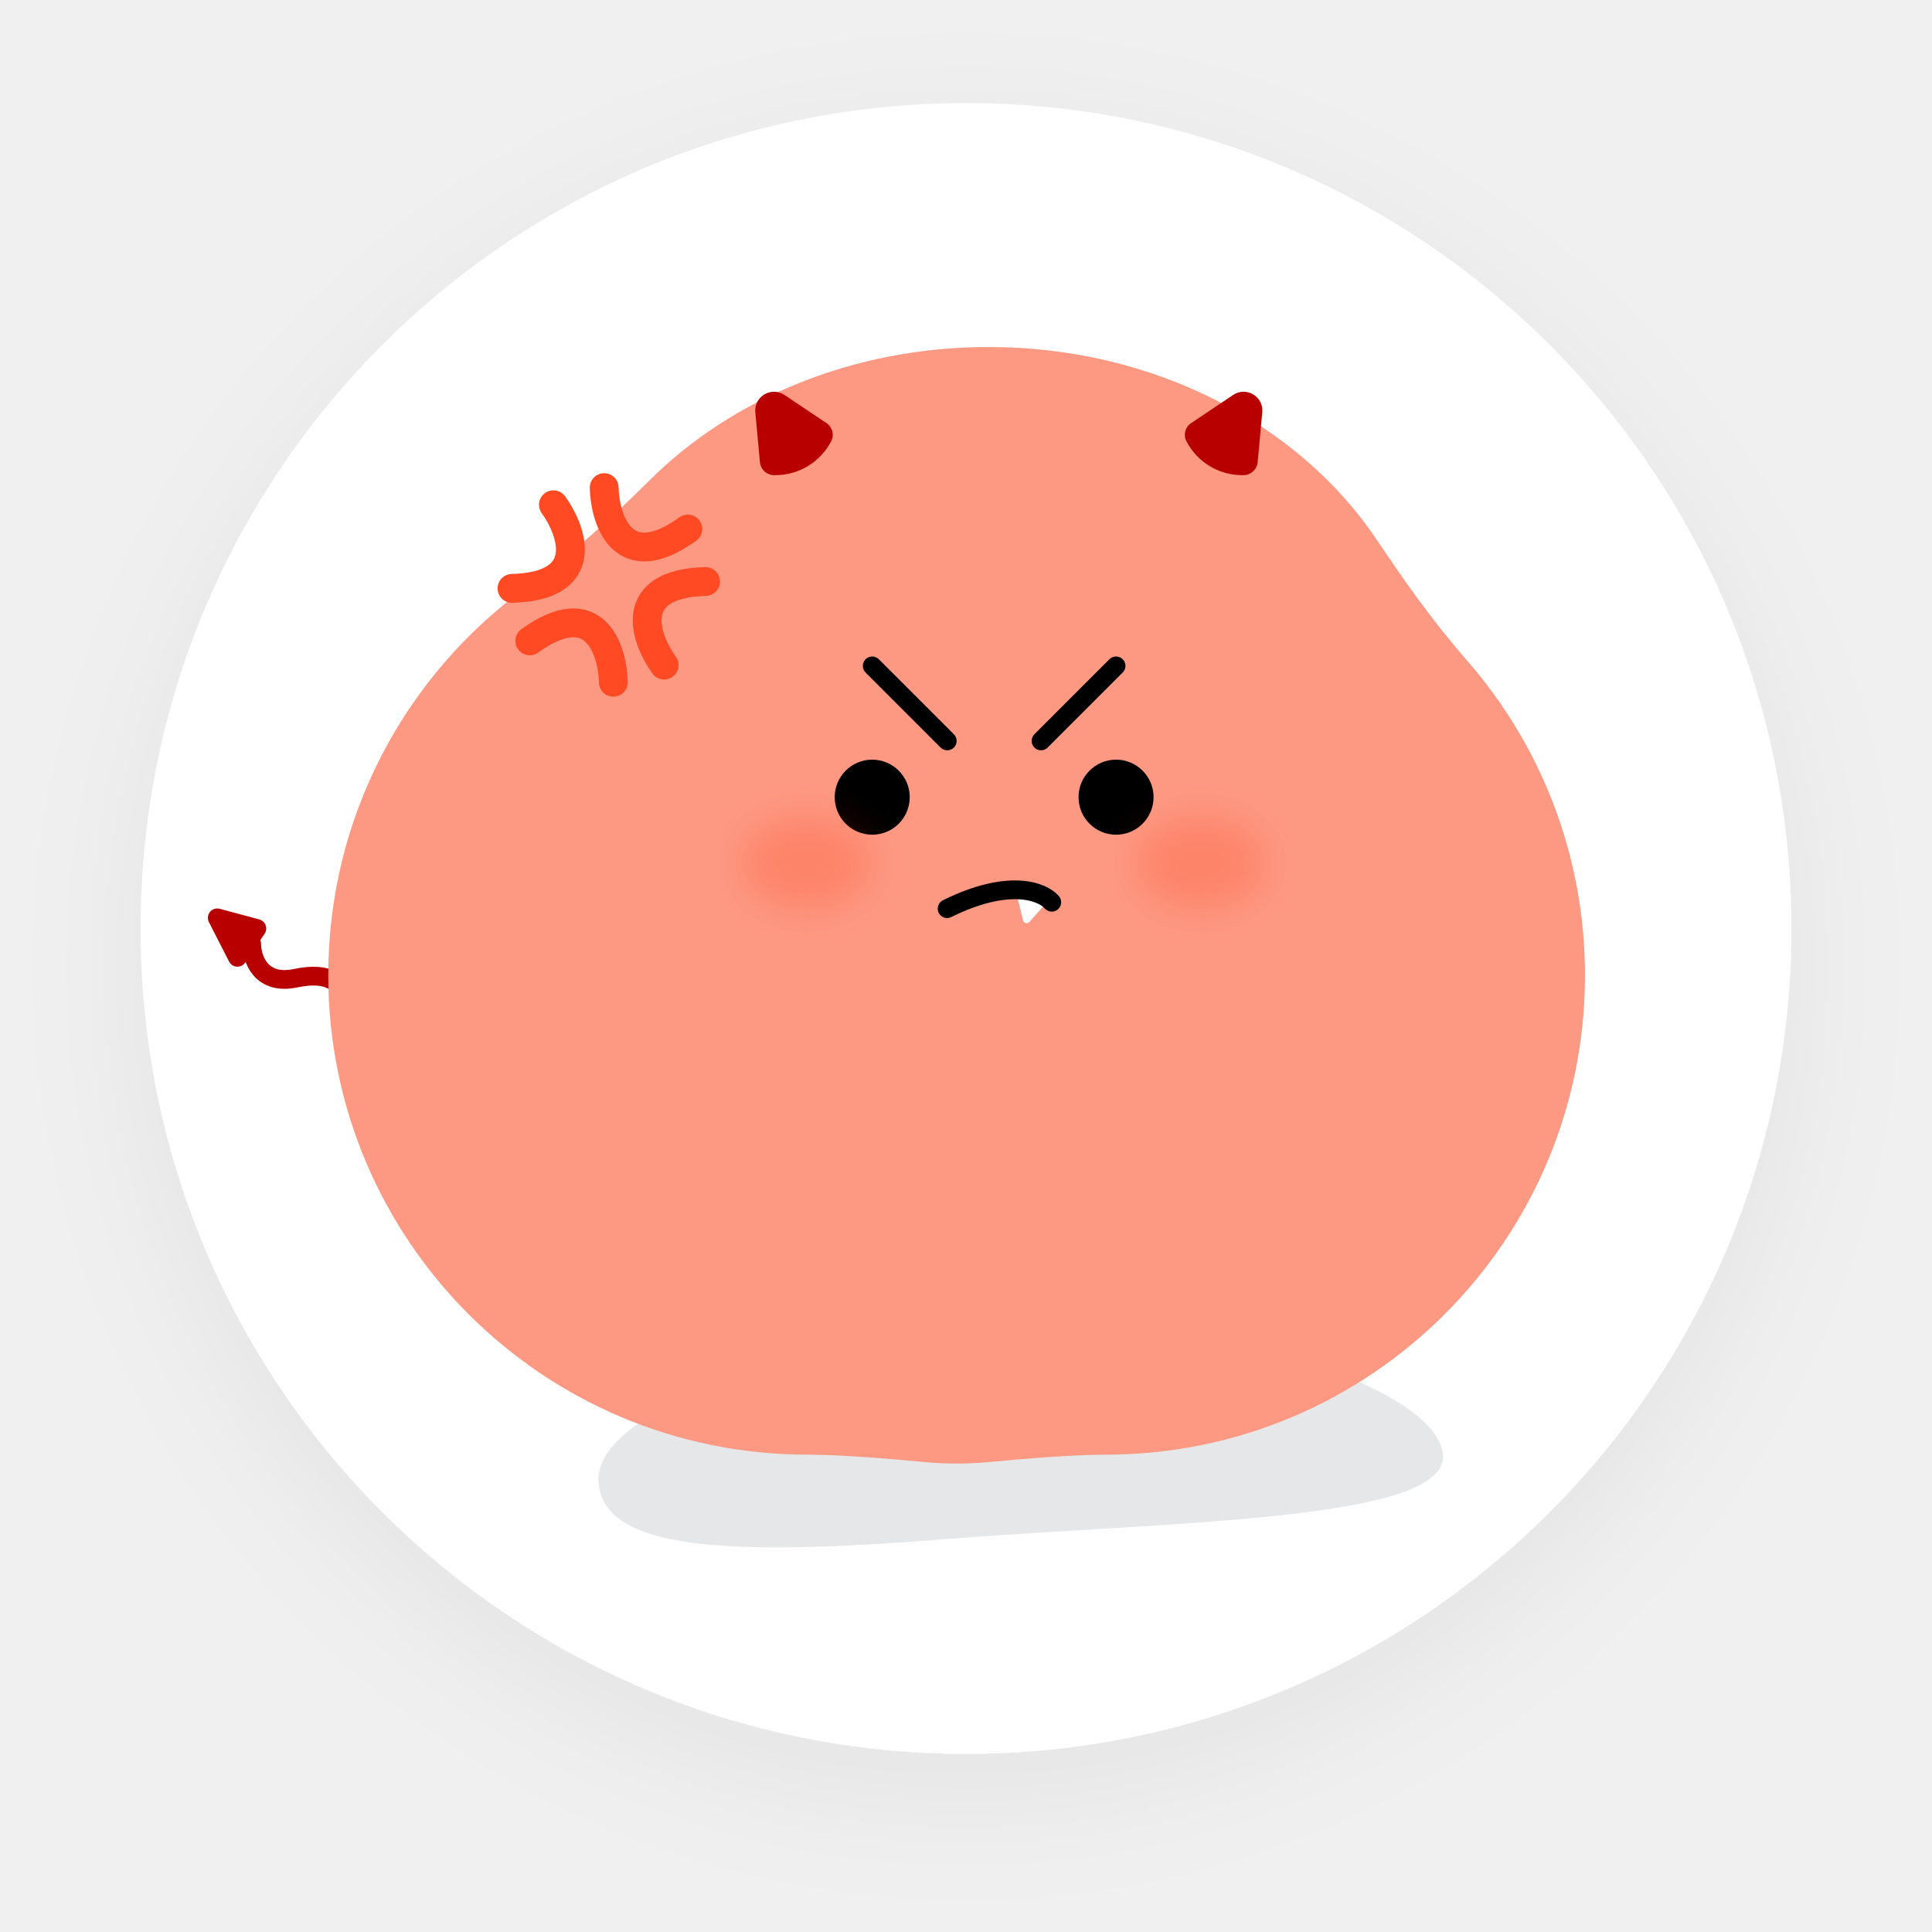
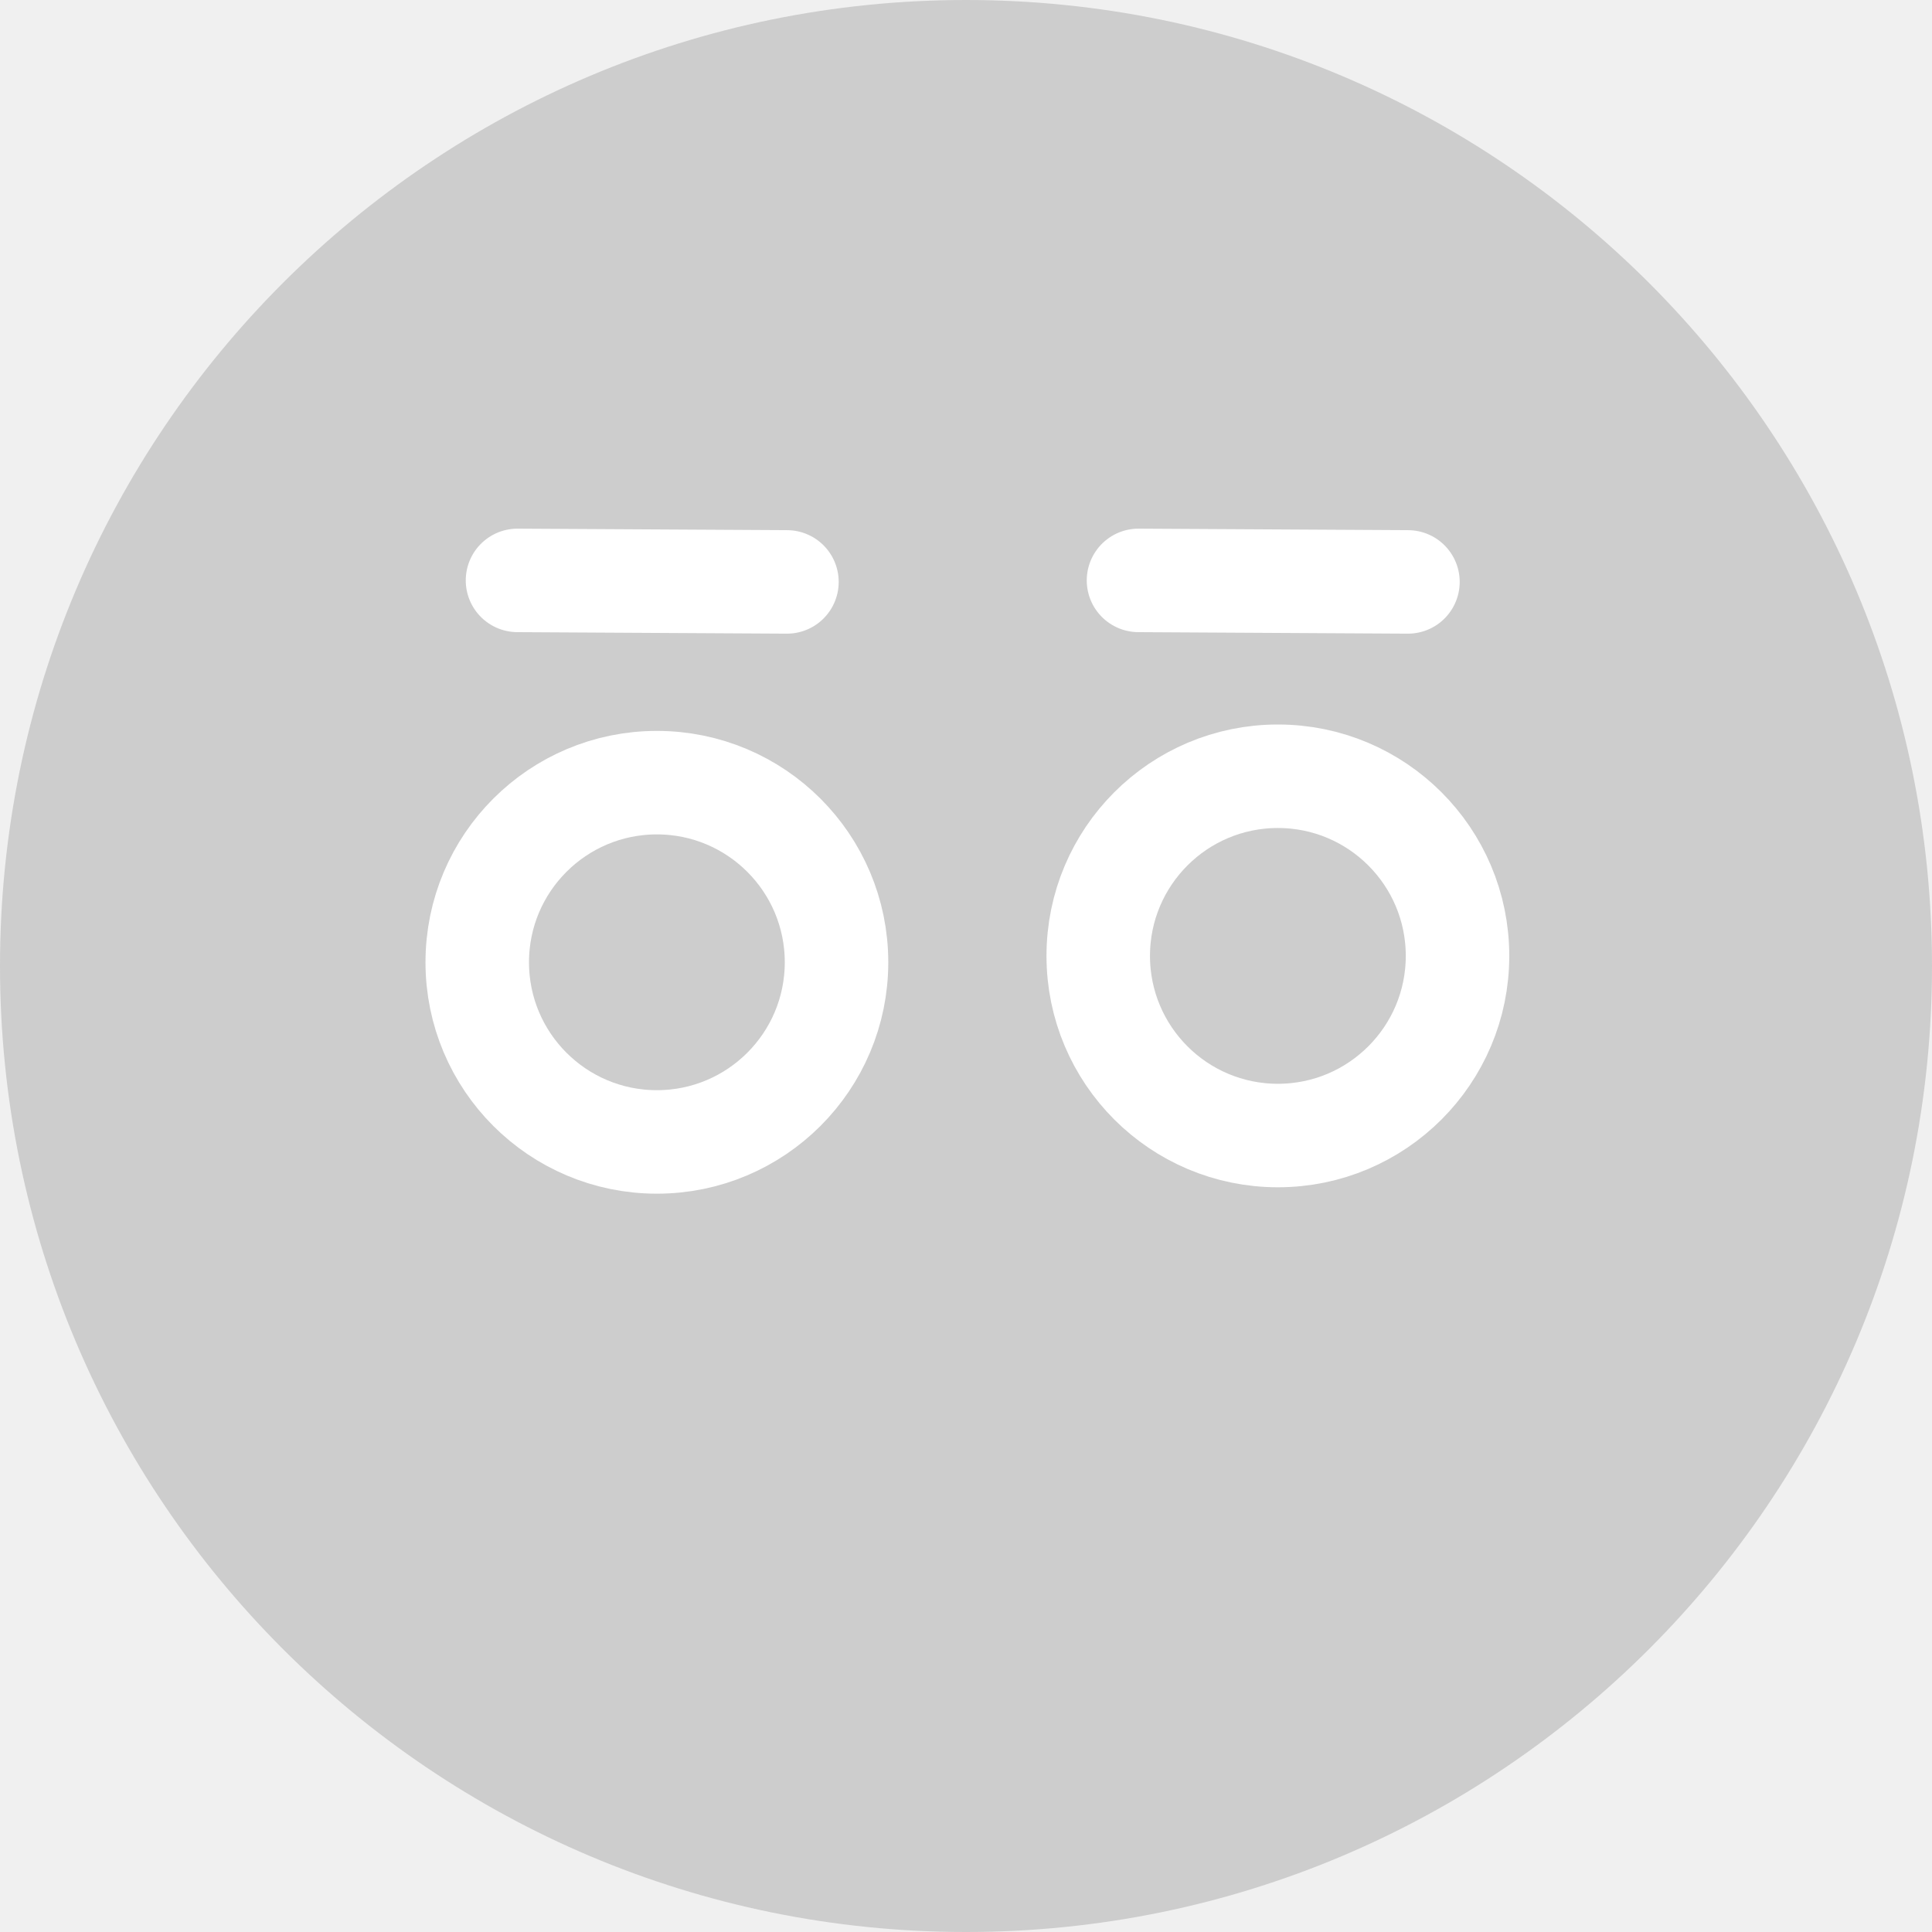
- <svg xmlns="http://www.w3.org/2000/svg" width="103" height="103" viewBox="0 0 103 103" fill="none">
-   <g filter="url(#filter0_d_959_3067)">
-     <circle cx="51.5" cy="49.5" r="44" fill="white" />
-   </g>
-   <path d="M18.269 52.99C18.217 52.543 17.646 51.751 15.772 52.149C13.899 52.547 13.422 51.101 13.418 50.328" stroke="#B80000" stroke-linecap="round" stroke-linejoin="round" />
-   <path d="M76.927 77.554C77.213 81.133 62.264 81.108 50.427 82.054C38.591 83 32.195 82.612 31.909 79.034C31.623 75.456 40.987 71.788 52.823 70.842C64.66 69.896 76.641 73.976 76.927 77.554Z" fill="#848B94" fill-opacity="0.21" />
-   <path d="M52.703 18.5C61.558 18.5 69.285 22.637 73.399 28.779C74.877 30.986 76.43 33.179 78.18 35.178C82.115 39.672 84.5 45.557 84.5 52C84.5 66.111 73.061 77.551 58.949 77.551C57.198 77.551 54.494 77.777 52.735 77.944C51.58 78.053 50.42 78.053 49.265 77.944C47.506 77.777 44.801 77.551 43.051 77.551C28.939 77.551 17.5 66.111 17.5 52C17.5 43.488 21.663 35.948 28.064 31.305C30.4 29.611 32.572 27.657 34.616 25.62C38.989 21.261 45.47 18.5 52.703 18.5Z" fill="#FD9983" />
-   <circle cx="46.5" cy="42.5" r="2" fill="black" />
-   <circle cx="59.5" cy="42.5" r="2" fill="black" />
-   <g filter="url(#filter1_f_959_3067)">
-     <ellipse cx="64" cy="46" rx="3.5" ry="2.5" fill="#FF2E00" fill-opacity="0.2" />
-   </g>
-   <g filter="url(#filter2_f_959_3067)">
-     <ellipse cx="43" cy="46" rx="3.5" ry="2.5" fill="#FF2E00" fill-opacity="0.2" />
-   </g>
-   <path d="M46.5 35.5L50.5 39.5" stroke="black" stroke-linecap="round" stroke-linejoin="round" />
-   <path d="M59.5 35.5L55.5 39.5" stroke="black" stroke-linecap="round" stroke-linejoin="round" />
-   <path d="M32.21 25.996C32.258 27.767 33.218 30.689 36.668 28.203" stroke="#FF4A23" stroke-width="1.537" stroke-linecap="round" stroke-linejoin="round" />
-   <path d="M29.503 26.91C30.539 28.348 31.548 31.253 27.296 31.369" stroke="#FF4A23" stroke-width="1.537" stroke-linecap="round" stroke-linejoin="round" />
-   <path d="M35.407 35.46C34.371 34.022 33.362 31.117 37.614 31.001" stroke="#FF4A23" stroke-width="1.537" stroke-linecap="round" stroke-linejoin="round" />
-   <path d="M32.7 36.374C32.652 34.603 31.692 31.681 28.242 34.167" stroke="#FF4A23" stroke-width="1.537" stroke-linecap="round" stroke-linejoin="round" />
-   <path d="M67.294 21.978C67.372 21.14 66.441 20.587 65.742 21.056L63.497 22.561C63.182 22.772 63.076 23.185 63.25 23.521C63.825 24.634 64.973 25.332 66.225 25.332L66.286 25.332C66.683 25.332 67.014 25.03 67.05 24.635L67.294 21.978Z" fill="#B80000" />
-   <path d="M40.268 21.978C40.191 21.14 41.121 20.587 41.821 21.056L44.066 22.561C44.38 22.772 44.487 23.185 44.313 23.521C43.737 24.634 42.59 25.332 41.337 25.332L41.276 25.332C40.88 25.332 40.549 25.03 40.513 24.635L40.268 21.978Z" fill="#B80000" />
-   <path d="M13.692 49.5L11.583 48.933L12.659 51.037L13.692 49.5Z" fill="#B80000" stroke="#B80000" stroke-linecap="round" stroke-linejoin="round" />
-   <path d="M54.881 49.15C54.774 49.271 54.575 49.221 54.537 49.063L54.246 47.845C54.212 47.699 54.344 47.568 54.49 47.605L55.611 47.886C55.757 47.922 55.812 48.1 55.712 48.212L54.881 49.15Z" fill="white" />
-   <path d="M56.072 48.1C55.589 47.532 53.797 46.806 50.493 48.443" stroke="black" stroke-linecap="round" stroke-linejoin="round" />
-   <defs>
-     <filter id="filter0_d_959_3067" x="0.5" y="0.5" width="102" height="102" filterUnits="userSpaceOnUse" color-interpolation-filters="sRGB">
-       <feFlood flood-opacity="0" result="BackgroundImageFix" />
-       <feColorMatrix in="SourceAlpha" type="matrix" values="0 0 0 0 0 0 0 0 0 0 0 0 0 0 0 0 0 0 127 0" result="hardAlpha" />
-       <feOffset dy="2" />
-       <feGaussianBlur stdDeviation="3.5" />
-       <feComposite in2="hardAlpha" operator="out" />
-       <feColorMatrix type="matrix" values="0 0 0 0 0 0 0 0 0 0 0 0 0 0 0 0 0 0 0.05 0" />
-       <feBlend mode="normal" in2="BackgroundImageFix" result="effect1_dropShadow_959_3067" />
-       <feBlend mode="normal" in="SourceGraphic" in2="effect1_dropShadow_959_3067" result="shape" />
-     </filter>
-     <filter id="filter1_f_959_3067" x="58.5" y="41.5" width="11" height="9" filterUnits="userSpaceOnUse" color-interpolation-filters="sRGB">
-       <feFlood flood-opacity="0" result="BackgroundImageFix" />
-       <feBlend mode="normal" in="SourceGraphic" in2="BackgroundImageFix" result="shape" />
-       <feGaussianBlur stdDeviation="1" result="effect1_foregroundBlur_959_3067" />
-     </filter>
-     <filter id="filter2_f_959_3067" x="37.5" y="41.5" width="11" height="9" filterUnits="userSpaceOnUse" color-interpolation-filters="sRGB">
-       <feFlood flood-opacity="0" result="BackgroundImageFix" />
-       <feBlend mode="normal" in="SourceGraphic" in2="BackgroundImageFix" result="shape" />
-       <feGaussianBlur stdDeviation="1" result="effect1_foregroundBlur_959_3067" />
-     </filter>
-   </defs>
+ <svg xmlns="http://www.w3.org/2000/svg" width="56" height="56" viewBox="0 0 56 56" fill="none">
+   <rect width="56" height="56" rx="28" fill="#CDCDCD" />
+   <circle cx="37.04" cy="27.707" r="5.207" stroke="white" stroke-width="3" />
+   <circle cx="6.707" cy="6.707" r="5.207" transform="matrix(-1 0 0 1 25.7471 21.1855)" stroke="white" stroke-width="3" />
+   <path d="M15 16.823L22.81 16.867" stroke="white" stroke-width="3" stroke-linecap="round" />
+   <path d="M33 16.823L40.81 16.867" stroke="white" stroke-width="3" stroke-linecap="round" />
</svg>
